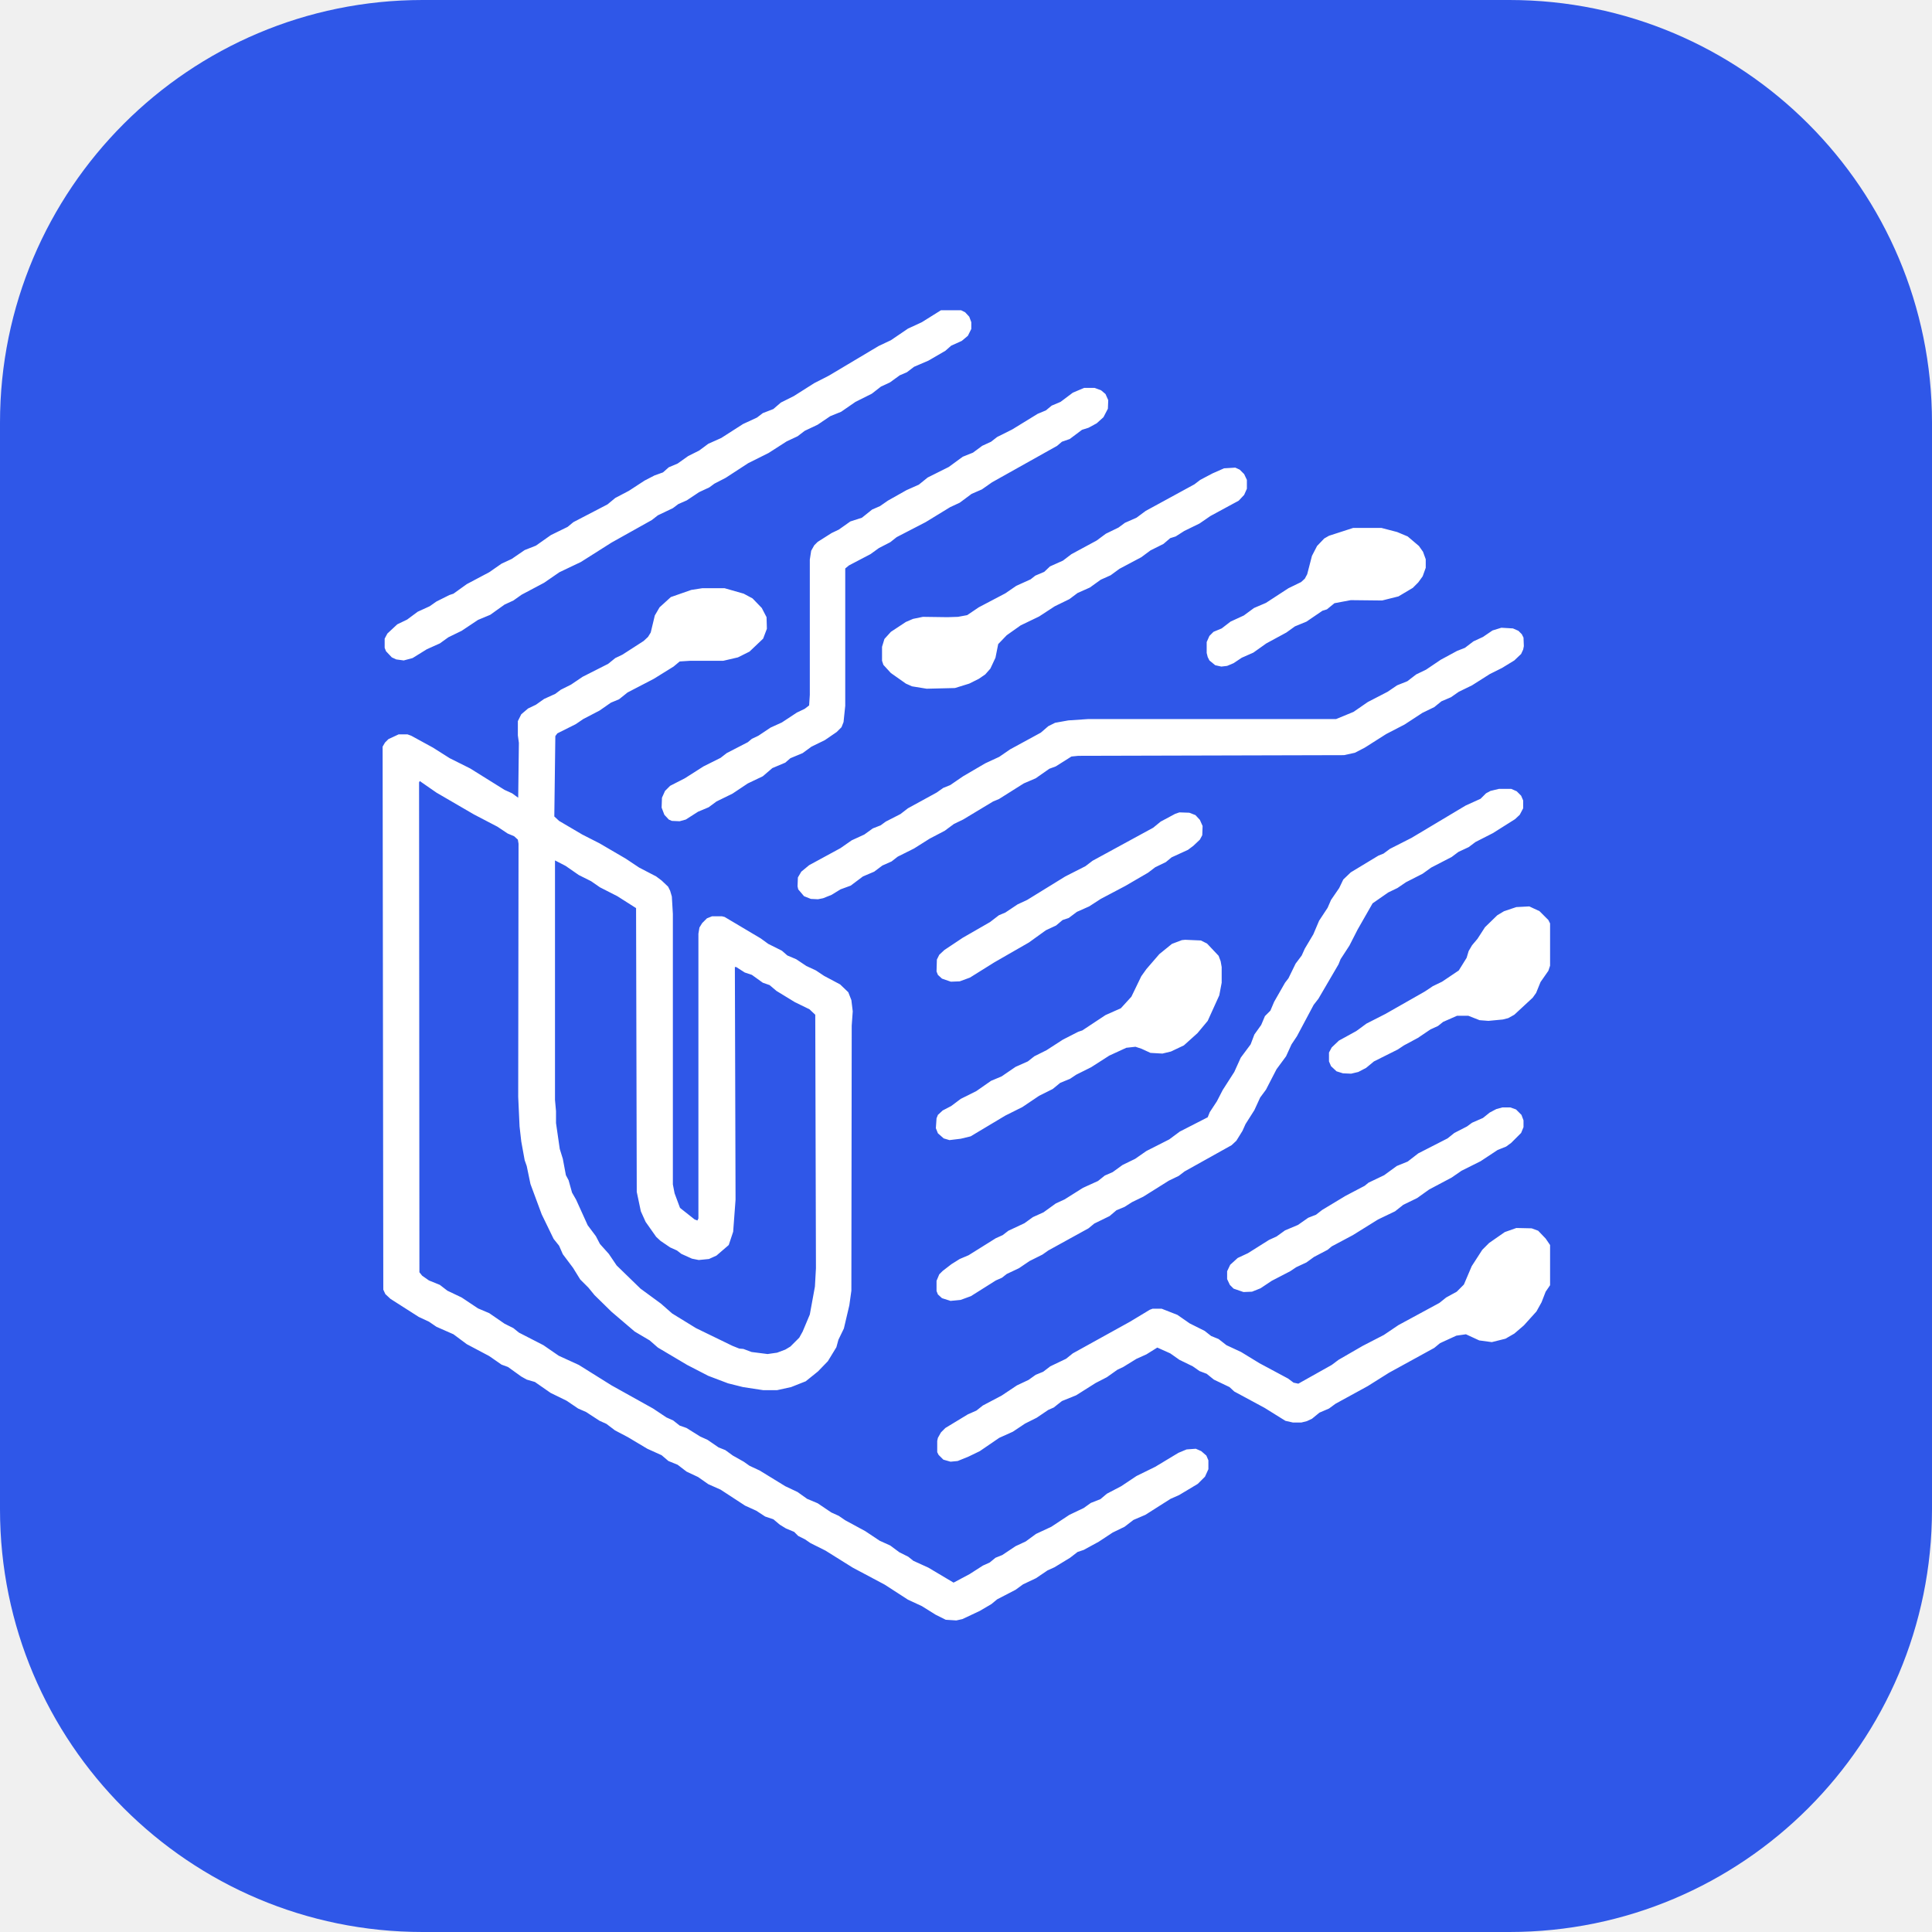
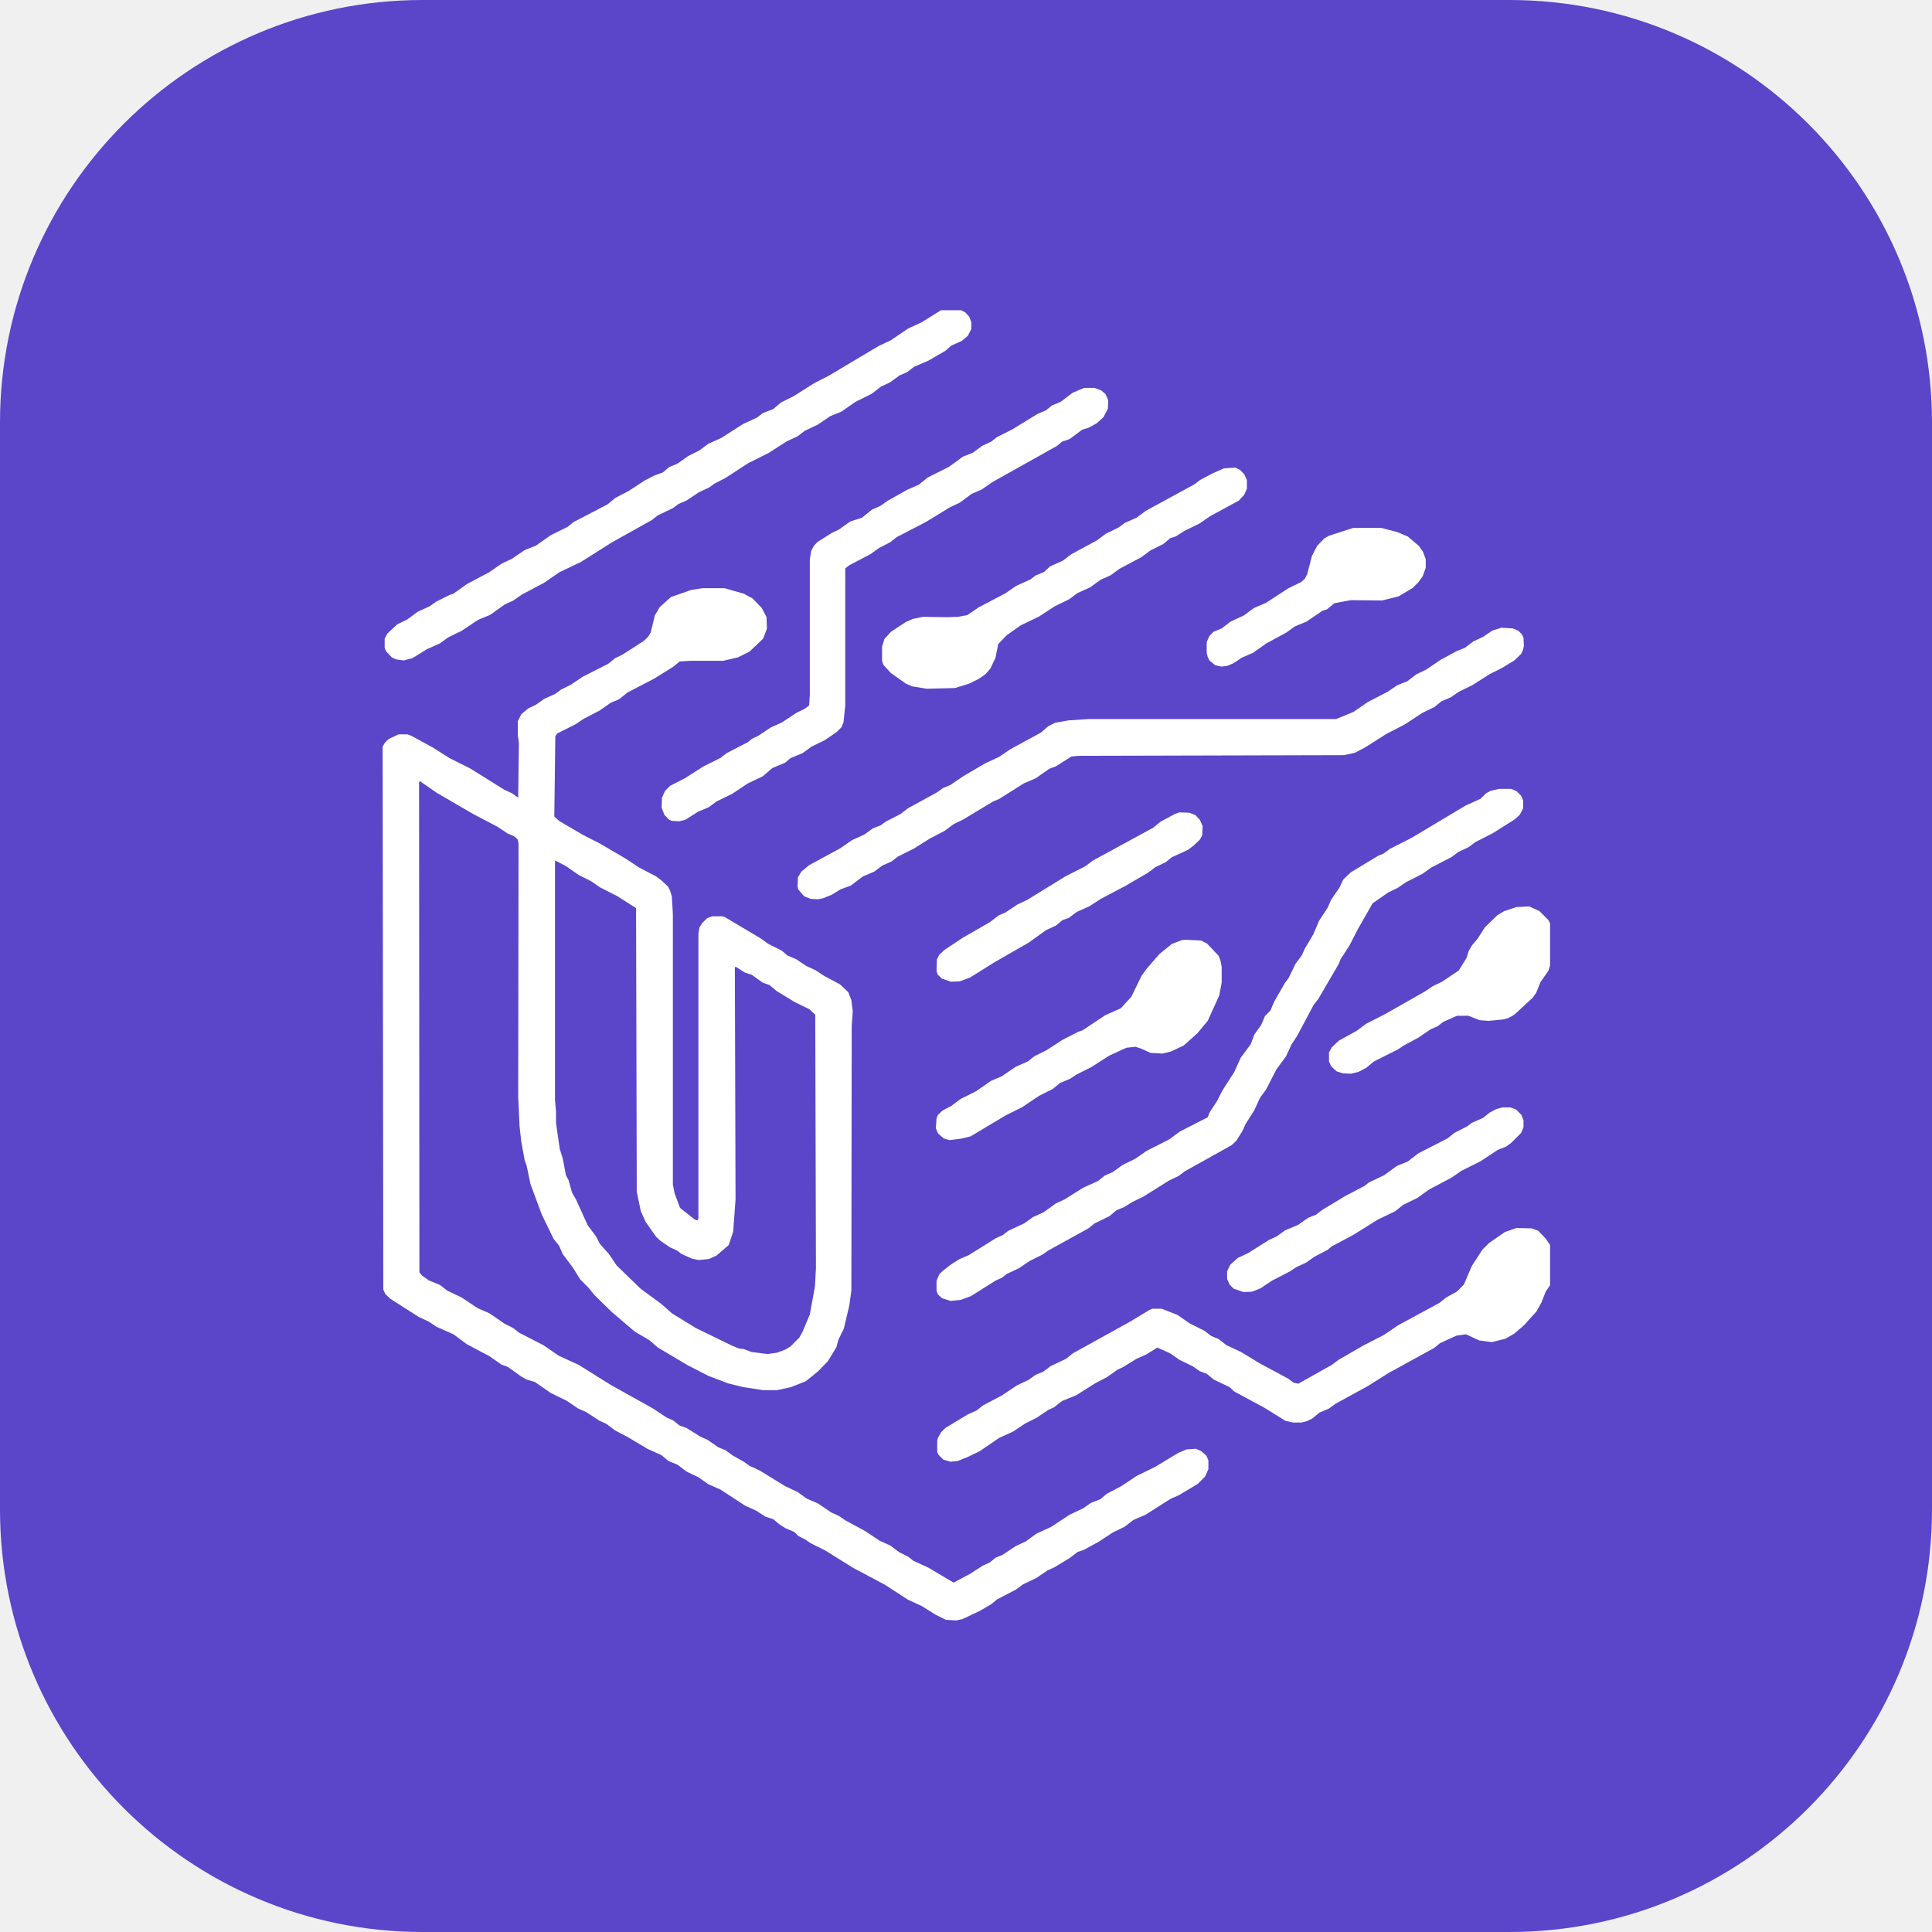
<svg xmlns="http://www.w3.org/2000/svg" viewBox="0 0 512 512">
-   <rect width="512" height="512" rx="112" fill="#2F57E8" />
+   <rect width="512" height="512" rx="112" fill="#5B45C9" />
  <path fill="#FFFFFF" fill-rule="evenodd" transform="translate(95.8 76.8) scale(0.9028)" d="M348.9 280.4 L347.6 278.5 L345.4 276.2 L343.5 275.5 L339.0 275.4 L335.6 276.6 L331.0 279.8 L329.0 281.8 L325.9 286.6 L323.6 292.0 L321.5 294.1 L318.4 295.8 L316.4 297.4 L304.4 303.9 L300.1 306.8 L293.9 310.0 L286.8 314.1 L284.8 315.6 L275.0 321.1 L273.6 320.8 L272.0 319.6 L263.6 315.1 L258.2 311.8 L253.9 309.8 L251.6 308.0 L249.4 307.1 L247.5 305.6 L243.1 303.4 L239.5 300.9 L234.9 299.1 L232.2 299.1 L231.4 299.4 L225.6 302.9 L208.8 312.2 L206.8 313.8 L202.2 316.0 L200.1 317.6 L197.9 318.5 L195.8 320.0 L192.4 321.6 L187.9 324.6 L182.4 327.5 L180.5 329.0 L178.0 330.1 L171.4 334.1 L170.1 335.4 L169.2 337.0 L169.0 337.9 L169.0 341.2 L169.4 342.0 L170.8 343.4 L172.9 344.0 L175.0 343.8 L178.2 342.5 L181.5 340.9 L187.2 337.0 L191.2 335.2 L194.8 332.8 L198.2 331.1 L201.6 328.8 L203.2 328.1 L205.6 326.2 L209.8 324.5 L215.5 320.9 L218.8 319.2 L221.9 317.0 L223.6 316.2 L227.5 313.8 L230.4 312.5 L233.6 310.5 L237.4 312.2 L240.1 314.1 L244.0 316.0 L246.0 317.4 L248.1 318.2 L250.2 319.9 L254.8 322.1 L256.2 323.4 L265.1 328.2 L271.2 332.0 L273.4 332.5 L275.9 332.5 L277.5 332.1 L279.0 331.4 L281.2 329.6 L284.0 328.4 L285.9 327.0 L295.4 321.8 L301.6 317.9 L314.9 310.6 L316.6 309.2 L321.4 307.0 L324.2 306.6 L328.1 308.4 L331.8 308.9 L335.8 307.9 L338.4 306.4 L341.2 304.0 L344.9 299.9 L346.4 297.2 L347.6 294.1 L348.9 292.2Z M340.5 242.2 L338.9 240.6 L337.2 240.0 L334.9 240.0 L333.1 240.5 L331.2 241.5 L329.2 243.1 L326.0 244.5 L324.5 245.6 L320.8 247.5 L318.8 249.1 L310.2 253.5 L307.1 255.9 L303.9 257.2 L300.2 259.9 L295.6 262.1 L294.5 263.0 L288.8 266.0 L282.0 270.1 L280.2 271.5 L277.9 272.4 L274.9 274.5 L271.1 276.1 L268.6 277.9 L266.4 278.9 L260.2 282.8 L257.2 284.2 L255.0 286.2 L254.1 288.1 L254.1 290.4 L254.9 292.1 L256.0 293.2 L258.9 294.2 L261.4 294.1 L263.9 293.1 L267.2 290.9 L272.6 288.1 L274.4 286.9 L277.4 285.5 L279.6 283.9 L283.6 281.8 L284.8 280.8 L291.0 277.5 L298.4 272.9 L303.4 270.5 L305.8 268.6 L309.9 266.6 L313.4 264.1 L320.0 260.6 L322.9 258.6 L328.5 255.8 L333.5 252.5 L336.0 251.5 L337.5 250.4 L340.4 247.5 L341.1 245.8 L341.1 243.8Z M251.6 195.5 L248.2 191.9 L246.4 191.0 L241.8 190.8 L240.8 190.9 L237.9 192.0 L234.2 195.0 L230.4 199.4 L228.9 201.5 L226.0 207.5 L222.9 210.9 L218.4 212.9 L211.6 217.4 L210.4 217.8 L205.9 220.1 L201.1 223.2 L197.5 225.0 L195.6 226.5 L192.0 228.1 L187.9 230.9 L184.8 232.2 L180.5 235.2 L175.9 237.5 L173.1 239.6 L170.6 240.9 L169.2 242.2 L168.8 243.2 L168.6 246.1 L169.2 247.6 L170.9 249.1 L172.6 249.6 L175.9 249.2 L178.8 248.5 L189.0 242.4 L194.0 239.9 L198.9 236.6 L202.9 234.6 L205.1 232.8 L208.0 231.6 L209.8 230.4 L214.2 228.2 L219.5 224.8 L224.5 222.5 L227.2 222.2 L229.0 222.8 L231.6 224.0 L235.1 224.2 L237.6 223.6 L241.4 221.8 L245.4 218.2 L248.4 214.6 L251.8 207.1 L252.5 203.4 L252.5 198.8 L252.2 197.1Z M348.4 185.0 L345.8 182.4 L342.8 181.0 L339.0 181.2 L335.4 182.4 L333.4 183.6 L329.8 187.1 L327.6 190.5 L326.0 192.4 L325.0 194.1 L324.4 196.1 L322.1 199.8 L317.2 203.1 L314.5 204.4 L312.1 206.0 L300.5 212.6 L295.0 215.4 L292.0 217.6 L286.9 220.4 L284.8 222.4 L284.0 223.9 L284.0 226.5 L284.6 227.9 L286.2 229.4 L288.1 230.0 L290.5 230.1 L292.6 229.6 L294.9 228.4 L297.2 226.5 L304.2 223.0 L306.0 221.8 L310.1 219.6 L313.8 217.1 L316.0 216.1 L317.5 214.9 L321.6 213.1 L324.9 213.1 L328.2 214.4 L330.8 214.6 L335.0 214.2 L336.6 213.8 L338.4 212.8 L343.8 207.8 L344.8 206.4 L346.1 203.2 L348.4 199.9 L348.9 198.4 L348.9 186.0Z M246.1 155.6 L244.8 154.2 L243.0 153.5 L240.1 153.4 L238.9 153.8 L234.6 156.1 L232.4 157.9 L214.6 167.6 L212.5 169.2 L206.6 172.2 L195.4 179.1 L192.6 180.4 L189.0 182.8 L187.1 183.6 L184.5 185.6 L176.5 190.2 L171.1 193.8 L169.6 195.2 L168.9 196.6 L168.8 200.1 L169.2 201.1 L170.4 202.2 L173.0 203.1 L175.6 203.0 L178.6 201.9 L185.8 197.4 L195.9 191.6 L200.9 188.0 L203.9 186.6 L205.8 185.0 L207.6 184.4 L210.0 182.6 L213.6 181.0 L217.0 178.8 L224.2 175.0 L230.9 171.1 L233.0 169.5 L236.1 168.0 L237.8 166.6 L242.6 164.4 L244.2 163.2 L246.1 161.4 L246.8 160.1 L246.9 157.4Z M340.4 148.5 L339.1 147.2 L337.5 146.5 L333.9 146.5 L331.4 147.1 L330.1 147.8 L328.5 149.4 L324.1 151.4 L308.2 160.9 L301.9 164.1 L300.0 165.5 L298.5 166.1 L290.4 171.0 L288.2 173.1 L287.0 175.6 L284.6 179.1 L283.6 181.4 L281.1 185.2 L279.4 189.2 L276.9 193.4 L276.0 195.4 L274.2 197.8 L272.1 202.1 L271.1 203.4 L267.9 209.0 L266.8 211.6 L265.2 213.2 L264.1 215.8 L262.1 218.6 L261.0 221.5 L258.1 225.4 L256.2 229.6 L252.8 234.9 L251.1 238.2 L249.0 241.4 L248.4 242.9 L240.2 247.1 L237.1 249.4 L230.4 252.8 L227.1 255.1 L223.4 256.9 L220.5 259.0 L218.2 260.0 L216.2 261.6 L211.8 263.6 L206.4 267.0 L203.8 268.2 L200.2 270.8 L197.1 272.2 L194.6 274.0 L189.9 276.2 L188.2 277.5 L186.2 278.4 L178.2 283.4 L175.6 284.5 L173.2 286.0 L170.6 288.0 L169.6 289.0 L168.8 290.9 L168.8 293.9 L169.2 294.9 L170.4 296.0 L172.9 296.8 L175.9 296.5 L178.9 295.4 L186.2 290.8 L188.0 290.0 L189.4 288.9 L193.0 287.2 L196.1 285.1 L199.9 283.2 L201.6 282.0 L213.4 275.5 L215.1 274.1 L219.6 271.9 L221.6 270.2 L224.0 269.2 L226.2 267.8 L229.5 266.2 L237.0 261.5 L239.9 260.1 L241.6 258.8 L255.4 251.1 L256.8 249.8 L258.6 246.9 L259.5 244.9 L262.1 240.8 L263.8 237.1 L265.5 234.8 L268.6 228.8 L271.4 225.0 L273.0 221.5 L274.6 219.1 L279.5 209.9 L280.9 208.1 L286.8 198.0 L287.4 196.5 L290.0 192.5 L292.4 187.8 L296.8 180.1 L301.4 176.9 L304.1 175.6 L306.6 173.9 L311.5 171.4 L314.0 169.6 L320.0 166.5 L322.0 165.0 L325.0 163.6 L327.0 162.1 L332.1 159.5 L338.6 155.4 L340.0 154.1 L341.0 152.2 L341.0 149.9Z M341.1 102.1 L340.6 101.1 L339.6 100.1 L338.0 99.4 L334.6 99.2 L332.0 100.0 L329.2 101.9 L326.4 103.2 L323.9 105.1 L321.6 106.0 L316.8 108.6 L312.5 111.5 L309.6 112.9 L307.0 114.9 L304.0 116.1 L301.2 118.0 L295.4 121.0 L291.2 123.9 L286.1 126.0 L213.4 126.0 L207.5 126.4 L203.6 127.1 L201.6 128.1 L199.4 130.0 L190.4 134.9 L187.2 137.1 L183.1 139.0 L176.6 142.8 L172.8 145.4 L170.8 146.2 L168.8 147.6 L160.4 152.2 L158.2 153.9 L153.9 156.1 L152.4 157.2 L150.1 158.1 L147.6 159.9 L143.9 161.6 L140.6 163.9 L131.4 168.9 L129.1 170.8 L128.1 172.5 L128.0 175.1 L128.2 176.0 L129.9 178.0 L131.9 178.8 L134.0 178.9 L135.5 178.6 L138.0 177.6 L140.6 176.0 L143.6 174.9 L147.2 172.2 L150.5 170.8 L152.9 169.0 L155.6 167.8 L157.4 166.4 L162.2 164.0 L166.8 161.1 L171.2 158.8 L173.9 156.8 L176.6 155.5 L185.4 150.2 L187.1 149.5 L194.4 144.9 L197.9 143.4 L201.9 140.6 L203.8 139.9 L208.4 137.0 L210.4 136.8 L288.4 136.6 L291.6 135.9 L294.5 134.4 L300.8 130.4 L306.2 127.6 L311.4 124.2 L314.9 122.5 L317.0 120.8 L319.8 119.6 L322.1 118.0 L326.0 116.1 L331.2 112.8 L334.8 111.0 L338.4 108.8 L340.4 106.9 L341.0 105.6 L341.2 104.6Z M96.8 88.1 L90.8 90.2 L87.5 93.2 L86.1 95.6 L84.9 100.6 L84.1 101.9 L82.8 103.1 L76.6 107.1 L74.5 108.1 L72.4 109.8 L64.9 113.6 L61.5 115.9 L58.5 117.4 L56.9 118.6 L53.6 120.1 L51.2 121.8 L48.9 122.9 L46.9 124.6 L45.9 126.6 L45.9 130.8 L46.2 133.0 L46.0 149.1 L44.2 147.8 L42.0 146.8 L31.9 140.5 L25.9 137.5 L21.0 134.4 L14.6 130.9 L13.5 130.5 L10.9 130.5 L7.9 131.9 L6.9 132.9 L6.2 134.1 L6.4 293.5 L7.0 294.8 L8.5 296.2 L16.8 301.5 L19.8 302.9 L22.0 304.4 L27.0 306.6 L30.9 309.5 L37.5 313.0 L41.1 315.5 L43.0 316.2 L46.9 319.0 L48.5 319.9 L50.9 320.6 L55.5 323.8 L60.2 326.1 L63.6 328.4 L65.9 329.4 L69.9 332.0 L71.9 332.9 L74.4 334.8 L78.2 336.8 L83.9 340.2 L88.1 342.1 L90.1 343.8 L92.8 344.9 L95.4 346.9 L98.8 348.5 L101.8 350.6 L105.4 352.2 L112.6 356.9 L115.9 358.4 L118.5 360.1 L120.9 360.9 L122.8 362.5 L124.6 363.6 L127.0 364.6 L128.2 365.8 L130.2 366.8 L131.8 367.9 L136.2 370.1 L144.2 375.1 L153.6 380.1 L160.4 384.5 L164.5 386.4 L168.5 388.9 L171.5 390.4 L174.6 390.6 L176.4 390.2 L181.5 387.8 L184.9 385.8 L186.6 384.4 L192.0 381.6 L194.2 380.0 L198.0 378.2 L201.4 375.9 L203.4 375.0 L208.0 372.2 L210.2 370.5 L212.0 369.9 L216.4 367.5 L220.5 364.8 L224.0 363.1 L226.6 361.1 L230.1 359.6 L237.5 354.9 L240.0 353.8 L245.5 350.5 L247.6 348.4 L248.6 346.2 L248.6 343.6 L248.0 342.2 L246.5 340.9 L244.9 340.2 L242.2 340.4 L239.8 341.4 L233.0 345.5 L227.5 348.2 L223.0 351.2 L218.8 353.4 L216.9 355.0 L214.1 356.1 L212.0 357.6 L207.8 359.6 L202.5 363.1 L198.0 365.2 L195.0 367.4 L192.0 368.8 L188.1 371.4 L186.1 372.2 L184.4 373.6 L182.4 374.5 L178.5 377.0 L173.8 379.5 L166.4 375.1 L162.0 373.1 L160.5 371.9 L157.9 370.6 L155.2 368.6 L152.1 367.2 L147.9 364.4 L142.0 361.2 L140.1 359.9 L137.9 358.9 L133.9 356.2 L130.8 354.9 L128.0 352.9 L124.4 351.2 L116.9 346.6 L113.9 345.2 L112.2 344.0 L109.0 342.2 L106.8 340.6 L104.8 339.8 L101.6 337.6 L99.4 336.6 L95.4 334.1 L93.4 333.4 L91.5 331.9 L89.5 331.0 L85.6 328.4 L73.4 321.6 L63.8 315.6 L57.9 312.9 L53.4 309.8 L46.2 306.1 L44.6 304.8 L42.0 303.5 L37.5 300.4 L34.2 299.0 L29.4 295.8 L25.2 293.8 L23.0 292.1 L19.8 290.8 L17.8 289.4 L17.0 288.4 L16.9 144.6 L17.1 144.2 L22.0 147.6 L33.0 154.0 L39.9 157.6 L42.9 159.6 L44.8 160.4 L45.9 161.4 L46.1 162.6 L46.0 236.9 L46.4 245.6 L46.9 250.0 L47.9 255.5 L48.5 257.2 L49.6 262.5 L52.9 271.4 L56.4 278.6 L58.0 280.6 L59.1 283.1 L62.1 287.1 L64.2 290.5 L66.6 292.9 L68.4 295.1 L73.4 300.0 L80.2 305.8 L84.6 308.4 L87.0 310.5 L95.6 315.6 L101.8 318.8 L107.6 321.0 L112.0 322.1 L117.9 323.0 L122.0 323.0 L126.1 322.1 L130.4 320.4 L134.0 317.5 L136.9 314.5 L139.4 310.4 L140.0 308.2 L141.6 304.9 L143.2 298.1 L143.8 293.8 L143.9 216.0 L144.2 211.8 L143.8 208.5 L142.9 206.2 L140.5 203.9 L135.8 201.4 L133.4 199.8 L130.6 198.5 L127.6 196.5 L125.0 195.4 L123.4 194.0 L119.4 192.0 L117.2 190.4 L106.6 184.1 L105.8 183.9 L102.9 183.9 L101.4 184.5 L100.0 185.9 L99.2 187.2 L98.9 189.0 L98.9 272.6 L98.6 273.2 L97.8 272.9 L93.5 269.5 L91.9 265.2 L91.4 262.6 L91.4 183.2 L91.1 178.1 L90.6 176.4 L90.0 175.2 L88.1 173.4 L86.5 172.2 L81.5 169.6 L77.6 167.0 L69.9 162.5 L64.8 159.9 L58.0 155.9 L56.6 154.6 L56.9 131.0 L57.5 130.2 L62.9 127.5 L65.1 126.0 L69.9 123.5 L73.2 121.2 L75.6 120.2 L78.1 118.2 L85.8 114.2 L91.6 110.6 L93.4 109.1 L96.5 108.9 L106.2 108.9 L110.5 107.9 L113.9 106.2 L117.9 102.4 L119.0 99.5 L118.9 96.1 L117.5 93.4 L114.8 90.6 L112.2 89.2 L106.6 87.6 L100.0 87.6Z M56.8 167.5 L59.9 169.1 L63.8 171.8 L67.4 173.6 L70.0 175.4 L75.1 178.0 L80.6 181.5 L80.8 264.8 L82.0 270.5 L83.4 273.6 L86.5 278.0 L87.8 279.2 L90.6 281.1 L92.6 282.0 L93.9 283.0 L97.0 284.4 L99.0 284.8 L102.0 284.5 L104.2 283.5 L107.8 280.4 L109.1 276.5 L109.8 267.1 L109.6 198.8 L110.0 198.8 L112.5 200.4 L114.6 201.1 L117.8 203.4 L119.8 204.1 L121.8 205.8 L127.2 209.1 L131.5 211.2 L133.2 212.8 L133.4 287.2 L133.1 292.6 L131.6 300.8 L129.5 305.8 L128.5 307.6 L125.9 310.2 L124.4 311.1 L122.0 312.0 L119.2 312.4 L114.5 311.8 L112.1 310.9 L110.9 310.8 L108.9 310.0 L98.2 304.8 L91.2 300.5 L87.9 297.6 L81.9 293.2 L74.9 286.4 L72.6 283.0 L70.0 280.1 L68.8 277.8 L66.4 274.6 L63.0 267.1 L61.8 265.0 L60.8 261.4 L60.0 259.9 L59.1 255.1 L58.2 252.2 L57.1 244.6 L57.1 241.1 L56.8 237.8Z M311.6 76.9 L310.4 75.2 L307.1 72.4 L304.0 71.1 L299.4 69.9 L291.1 69.9 L284.0 72.2 L282.6 73.0 L280.5 75.2 L279.0 78.1 L277.6 83.5 L276.9 84.8 L275.8 85.8 L272.1 87.6 L265.5 91.9 L262.0 93.4 L259.0 95.6 L255.1 97.4 L252.5 99.4 L250.1 100.4 L248.9 101.6 L248.1 103.4 L248.1 106.6 L248.4 107.8 L248.9 108.8 L250.6 110.2 L252.4 110.6 L254.1 110.4 L256.0 109.6 L258.4 108.0 L261.8 106.5 L265.6 103.8 L271.5 100.6 L274.0 98.8 L277.4 97.4 L282.1 94.2 L283.4 93.8 L285.6 92.0 L290.4 91.1 L299.6 91.2 L304.4 90.0 L308.6 87.5 L310.2 85.9 L311.5 84.1 L312.4 81.6 L312.4 79.1Z M259.1 54.1 L257.8 52.8 L256.5 52.2 L253.2 52.4 L249.8 53.9 L246.2 55.8 L244.5 57.1 L230.2 64.9 L227.5 66.9 L224.1 68.4 L222.2 69.8 L218.5 71.6 L215.8 73.6 L208.4 77.6 L205.9 79.5 L202.1 81.2 L200.4 82.8 L197.8 83.9 L196.4 85.0 L192.2 86.9 L189.0 89.1 L181.2 93.2 L177.8 95.5 L175.1 96.0 L172.0 96.1 L164.8 96.0 L161.9 96.6 L159.8 97.5 L155.4 100.4 L153.5 102.5 L152.8 104.8 L152.8 108.9 L153.2 110.1 L155.4 112.5 L159.8 115.6 L161.6 116.4 L165.9 117.1 L174.2 116.9 L178.4 115.6 L181.2 114.2 L183.1 112.9 L184.6 111.2 L186.1 108.0 L186.9 104.0 L189.4 101.4 L193.5 98.5 L198.9 95.9 L203.5 92.9 L207.8 90.8 L210.2 89.0 L213.8 87.4 L217.0 85.1 L219.9 83.8 L222.5 81.9 L228.9 78.5 L231.6 76.5 L235.4 74.6 L237.4 72.9 L239.0 72.4 L241.5 70.8 L246.0 68.6 L249.2 66.4 L257.5 61.9 L259.1 60.2 L259.9 58.4 L259.9 55.8Z M218.4 30.6 L217.1 29.5 L215.2 28.8 L212.1 28.8 L208.8 30.2 L205.2 32.9 L202.6 34.0 L200.9 35.4 L198.5 36.4 L191.0 41.0 L186.6 43.2 L184.8 44.6 L182.2 45.8 L179.5 47.8 L176.5 49.0 L172.4 52.0 L166.2 55.1 L163.6 57.2 L160.0 58.8 L154.5 61.9 L152.2 63.5 L149.9 64.5 L146.9 66.9 L143.5 68.0 L140.1 70.4 L138.0 71.4 L133.9 74.0 L132.9 75.0 L132.0 76.6 L131.6 79.2 L131.6 118.9 L131.4 122.0 L130.1 123.0 L127.8 124.1 L123.4 127.0 L120.1 128.5 L116.5 130.9 L114.6 131.8 L113.4 132.8 L107.2 136.0 L105.4 137.4 L100.4 139.9 L94.9 143.4 L90.6 145.6 L89.1 147.1 L88.2 149.1 L88.1 152.0 L88.9 154.1 L90.2 155.5 L91.1 155.9 L93.4 156.0 L95.2 155.5 L98.8 153.2 L101.9 151.9 L104.2 150.2 L108.9 147.9 L113.4 144.9 L117.8 142.8 L120.6 140.4 L124.4 138.8 L125.9 137.5 L129.5 136.0 L132.1 134.1 L136.0 132.2 L139.5 129.8 L140.9 128.4 L141.5 126.9 L142.0 122.1 L142.0 81.8 L143.1 80.9 L149.4 77.6 L151.9 75.8 L155.2 74.1 L157.1 72.6 L165.6 68.2 L172.8 63.8 L175.6 62.5 L179.1 59.9 L182.1 58.6 L185.1 56.5 L204.2 45.8 L205.6 44.6 L207.9 43.8 L211.5 41.1 L213.4 40.5 L215.8 39.2 L217.8 37.4 L219.1 34.9 L219.2 32.4Z M178.4 7.9 L177.2 6.6 L176.0 6.0 L170.1 6.0 L164.5 9.5 L160.4 11.4 L155.4 14.8 L151.8 16.5 L137.2 25.2 L132.9 27.4 L126.9 31.2 L123.1 33.1 L120.9 35.0 L117.8 36.2 L116.1 37.5 L112.0 39.4 L105.6 43.5 L101.8 45.2 L99.1 47.2 L95.9 48.8 L92.8 51.0 L90.2 52.1 L88.5 53.6 L86.0 54.5 L83.1 56.0 L78.5 59.0 L74.5 61.1 L72.2 63.0 L62.2 68.2 L60.5 69.6 L55.6 72.0 L51.2 75.1 L47.9 76.4 L44.1 79.0 L41.1 80.4 L37.5 82.9 L30.9 86.4 L27.0 89.2 L25.8 89.6 L22.0 91.5 L20.0 92.9 L16.5 94.5 L13.4 96.8 L10.5 98.2 L7.6 100.9 L6.8 102.4 L6.8 105.1 L7.2 106.1 L8.9 107.9 L10.2 108.5 L12.4 108.8 L15.0 108.1 L19.2 105.5 L23.0 103.8 L25.5 102.0 L29.4 100.1 L34.2 96.9 L37.8 95.4 L42.0 92.4 L44.6 91.2 L47.0 89.5 L53.6 86.0 L58.1 82.9 L64.4 79.9 L73.4 74.2 L85.2 67.6 L87.0 66.2 L91.4 64.1 L93.0 62.9 L95.5 61.8 L99.1 59.4 L102.1 58.0 L103.6 56.9 L106.9 55.2 L113.5 50.9 L119.5 47.9 L124.8 44.5 L128.0 43.0 L130.1 41.4 L133.9 39.6 L137.6 37.1 L140.8 35.8 L145.0 32.9 L149.8 30.5 L152.5 28.4 L155.1 27.2 L158.0 25.1 L160.1 24.2 L162.2 22.6 L166.4 20.8 L171.4 17.9 L173.1 16.4 L176.2 15.0 L178.0 13.5 L179.0 11.5 L179.0 9.5Z" />
</svg>
